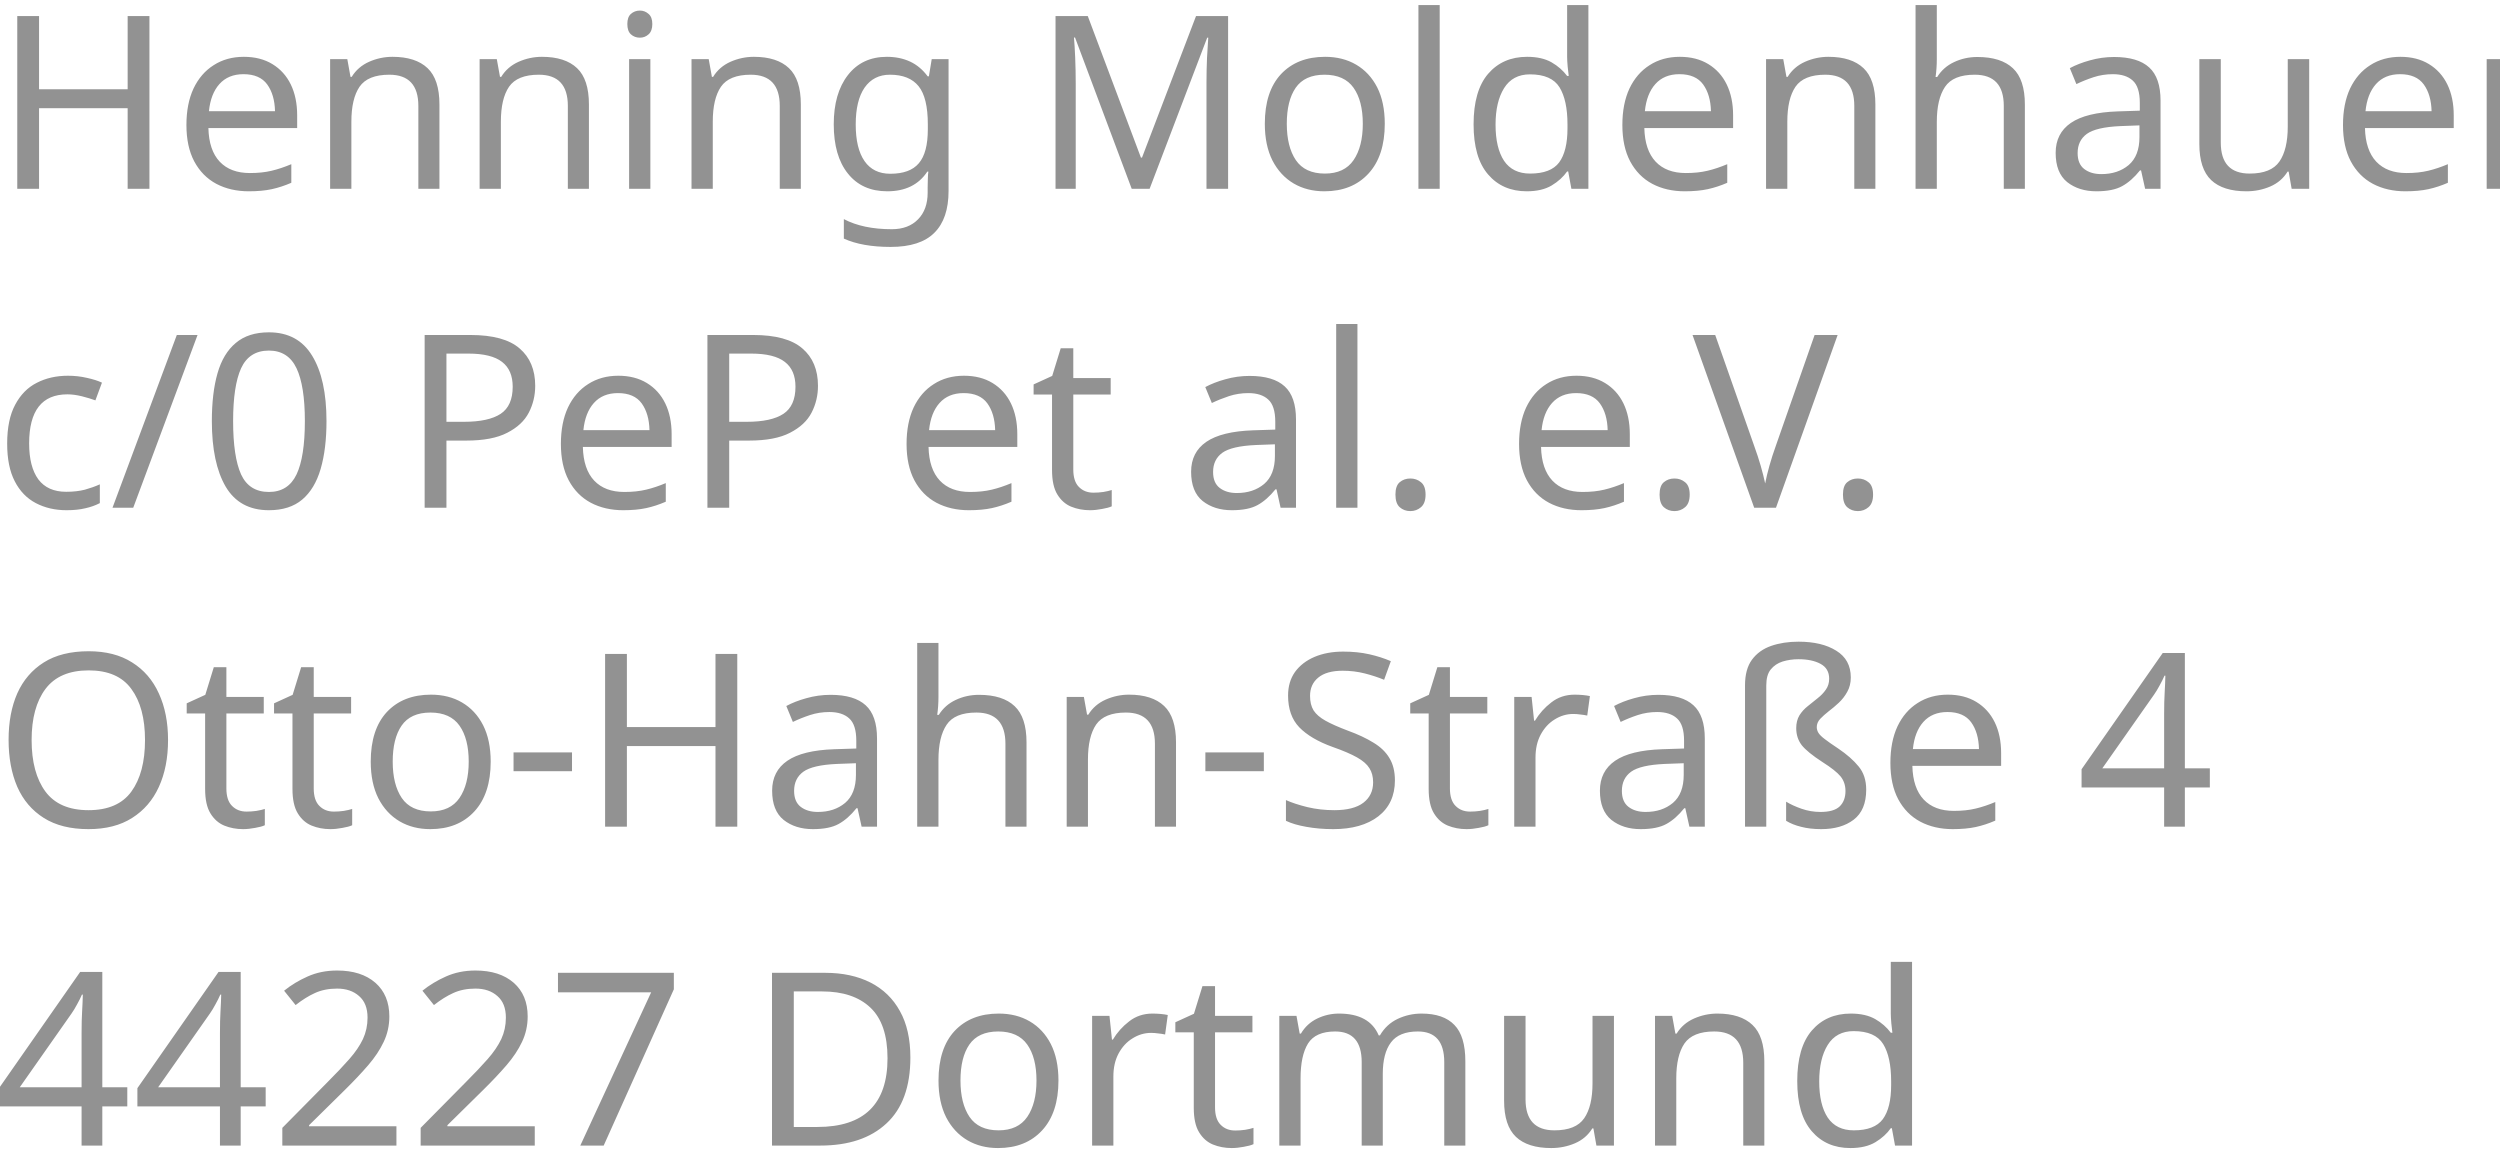
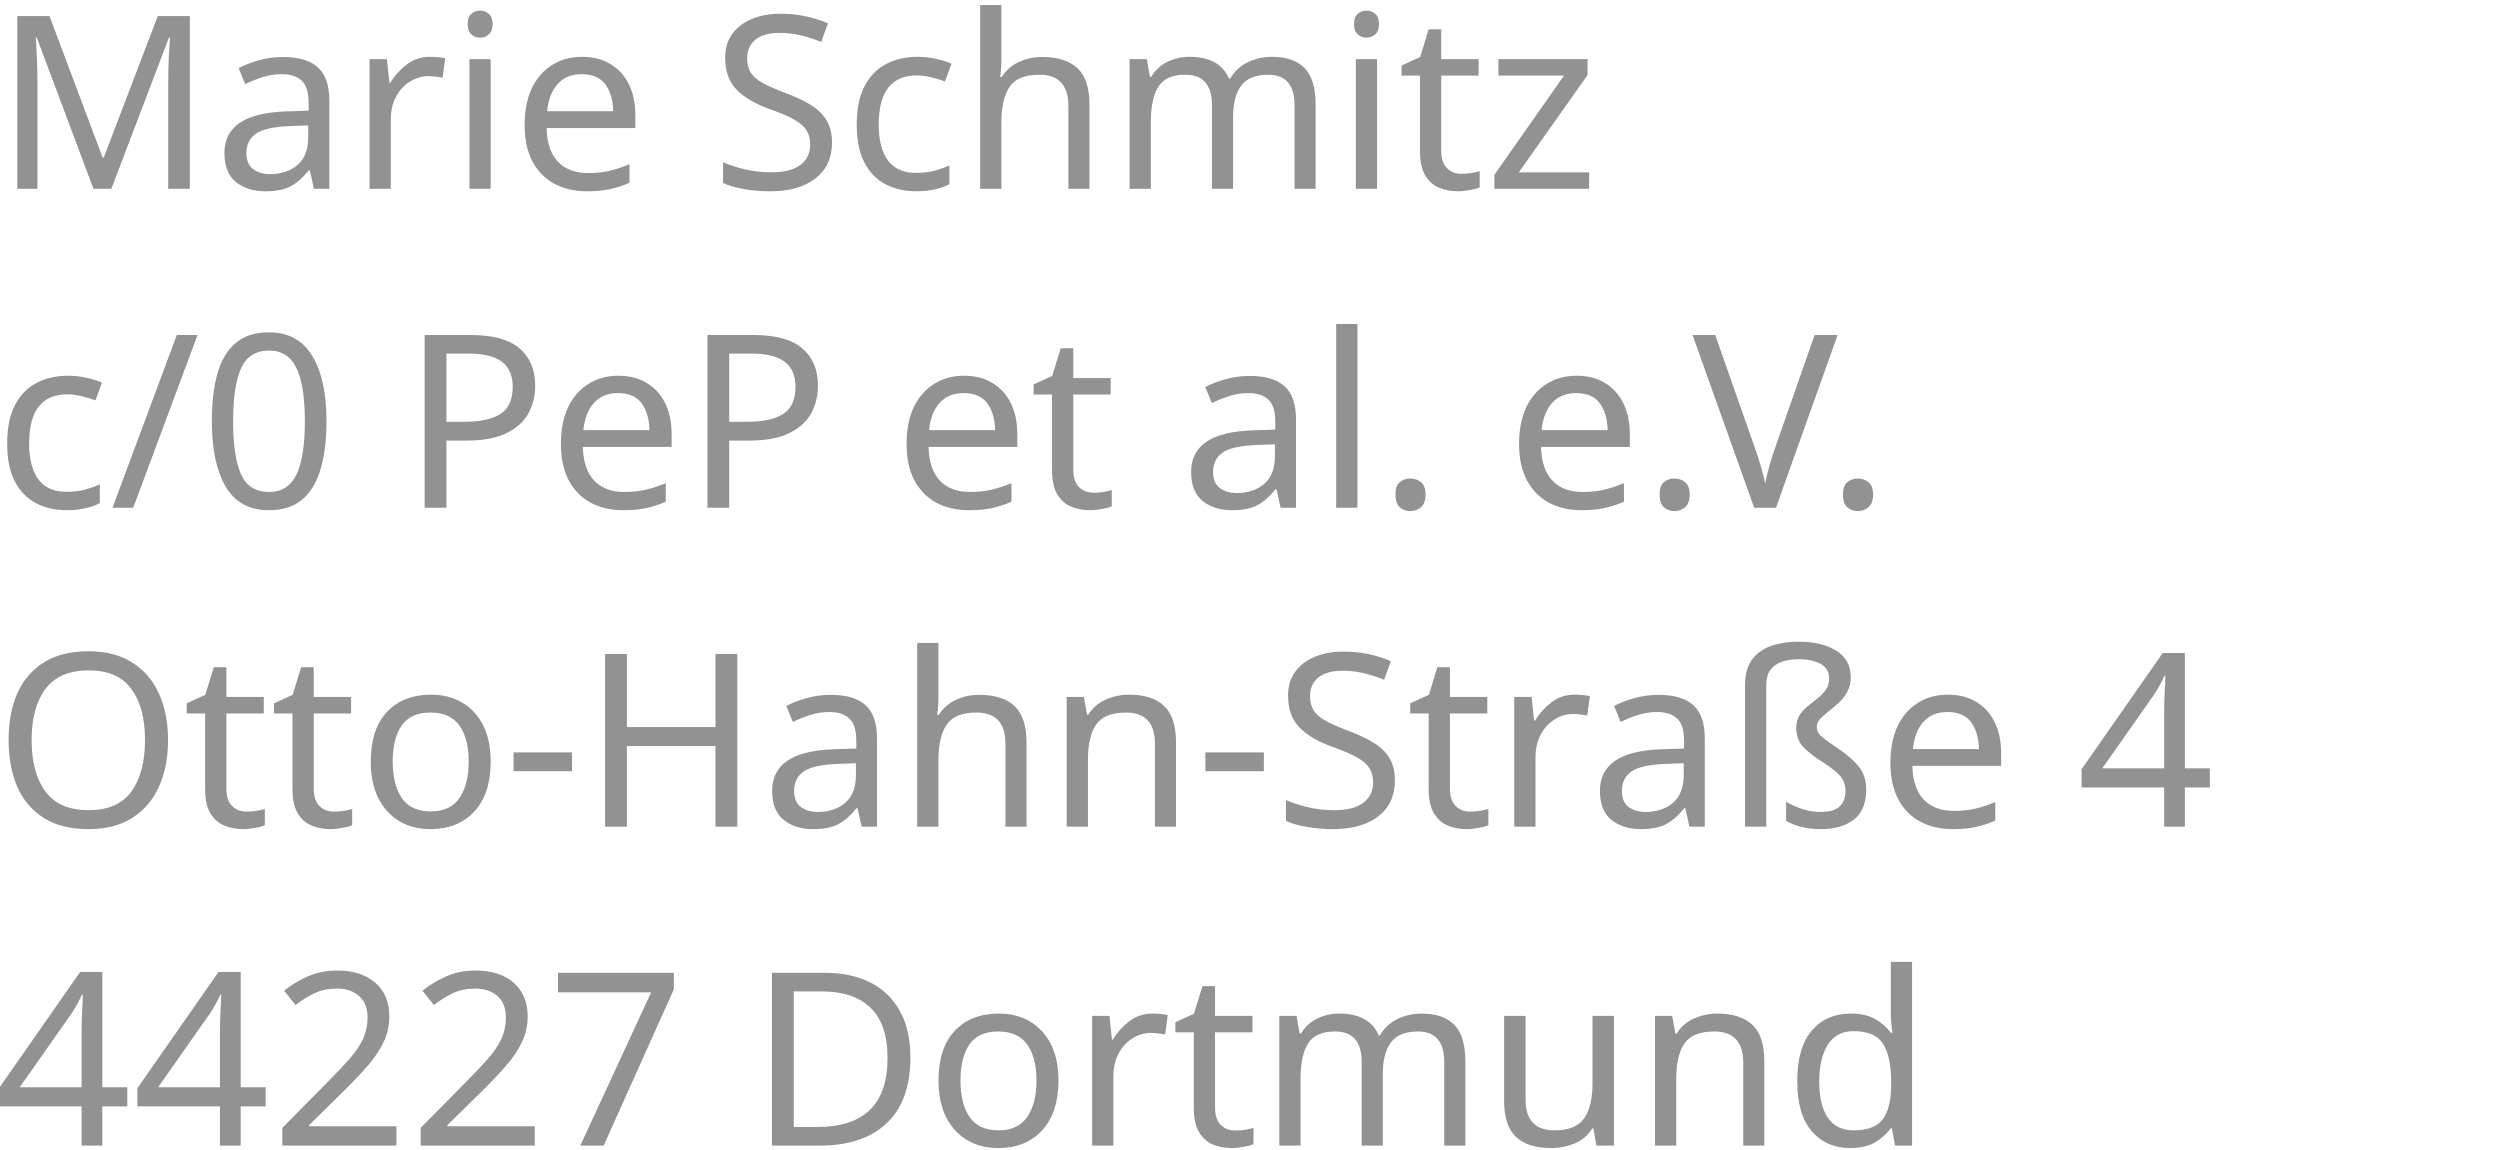
<svg xmlns="http://www.w3.org/2000/svg" width="62.221mm" height="28.619mm" viewBox="0 0 220.47 101.407" id="svg2" version="1.1">
  <defs id="defs4" />
  <g id="layer1" transform="translate(-135.54,-125.7122)">
    <text xml:space="preserve" style="font-style:normal;font-weight:200;font-size:50px;line-height:125%;font-family:Sans;letter-spacing:0px;word-spacing:0px;fill:#929292;fill-opacity:1;stroke:none;stroke-width:1px;stroke-linecap:butt;stroke-linejoin:miter;stroke-opacity:1" x="135" y="142.362" id="text4147">
-       <tspan x="135" y="142.362" id="tspan4157" style="font-style:normal;font-variant:normal;font-weight:200;font-stretch:normal;font-size:21.333px;font-family:'Fira Sans';-inkscape-font-specification:'Fira Sans, ';fill:#929292;fill-opacity:1">Henning Moldenhauer</tspan>
+       <tspan x="135" y="142.362" id="tspan4157" style="font-style:normal;font-variant:normal;font-weight:200;font-stretch:normal;font-size:21.333px;font-family:'Fira Sans';-inkscape-font-specification:'Fira Sans, ';fill:#929292;fill-opacity:1">Marie Schmitz</tspan>
      <tspan x="135" y="170.487" style="font-style:normal;font-variant:normal;font-weight:200;font-stretch:normal;font-size:21.333px;font-family:'Fira Sans';-inkscape-font-specification:'Fira Sans, ';fill:#929292;fill-opacity:1" id="tspan4192">c/0 PeP et al. e.V.</tspan>
      <tspan x="135" y="198.612" style="font-style:normal;font-variant:normal;font-weight:200;font-stretch:normal;font-size:21.333px;font-family:'Fira Sans';-inkscape-font-specification:'Fira Sans, ';fill:#929292;fill-opacity:1" id="tspan4194">Otto-Hahn-Straße 4</tspan>
      <tspan x="135" y="226.737" style="font-style:normal;font-variant:normal;font-weight:200;font-stretch:normal;font-size:21.333px;font-family:'Fira Sans';-inkscape-font-specification:'Fira Sans, ';fill:#929292;fill-opacity:1" id="tspan4196">44227 Dortmund</tspan>
    </text>
  </g>
</svg>
